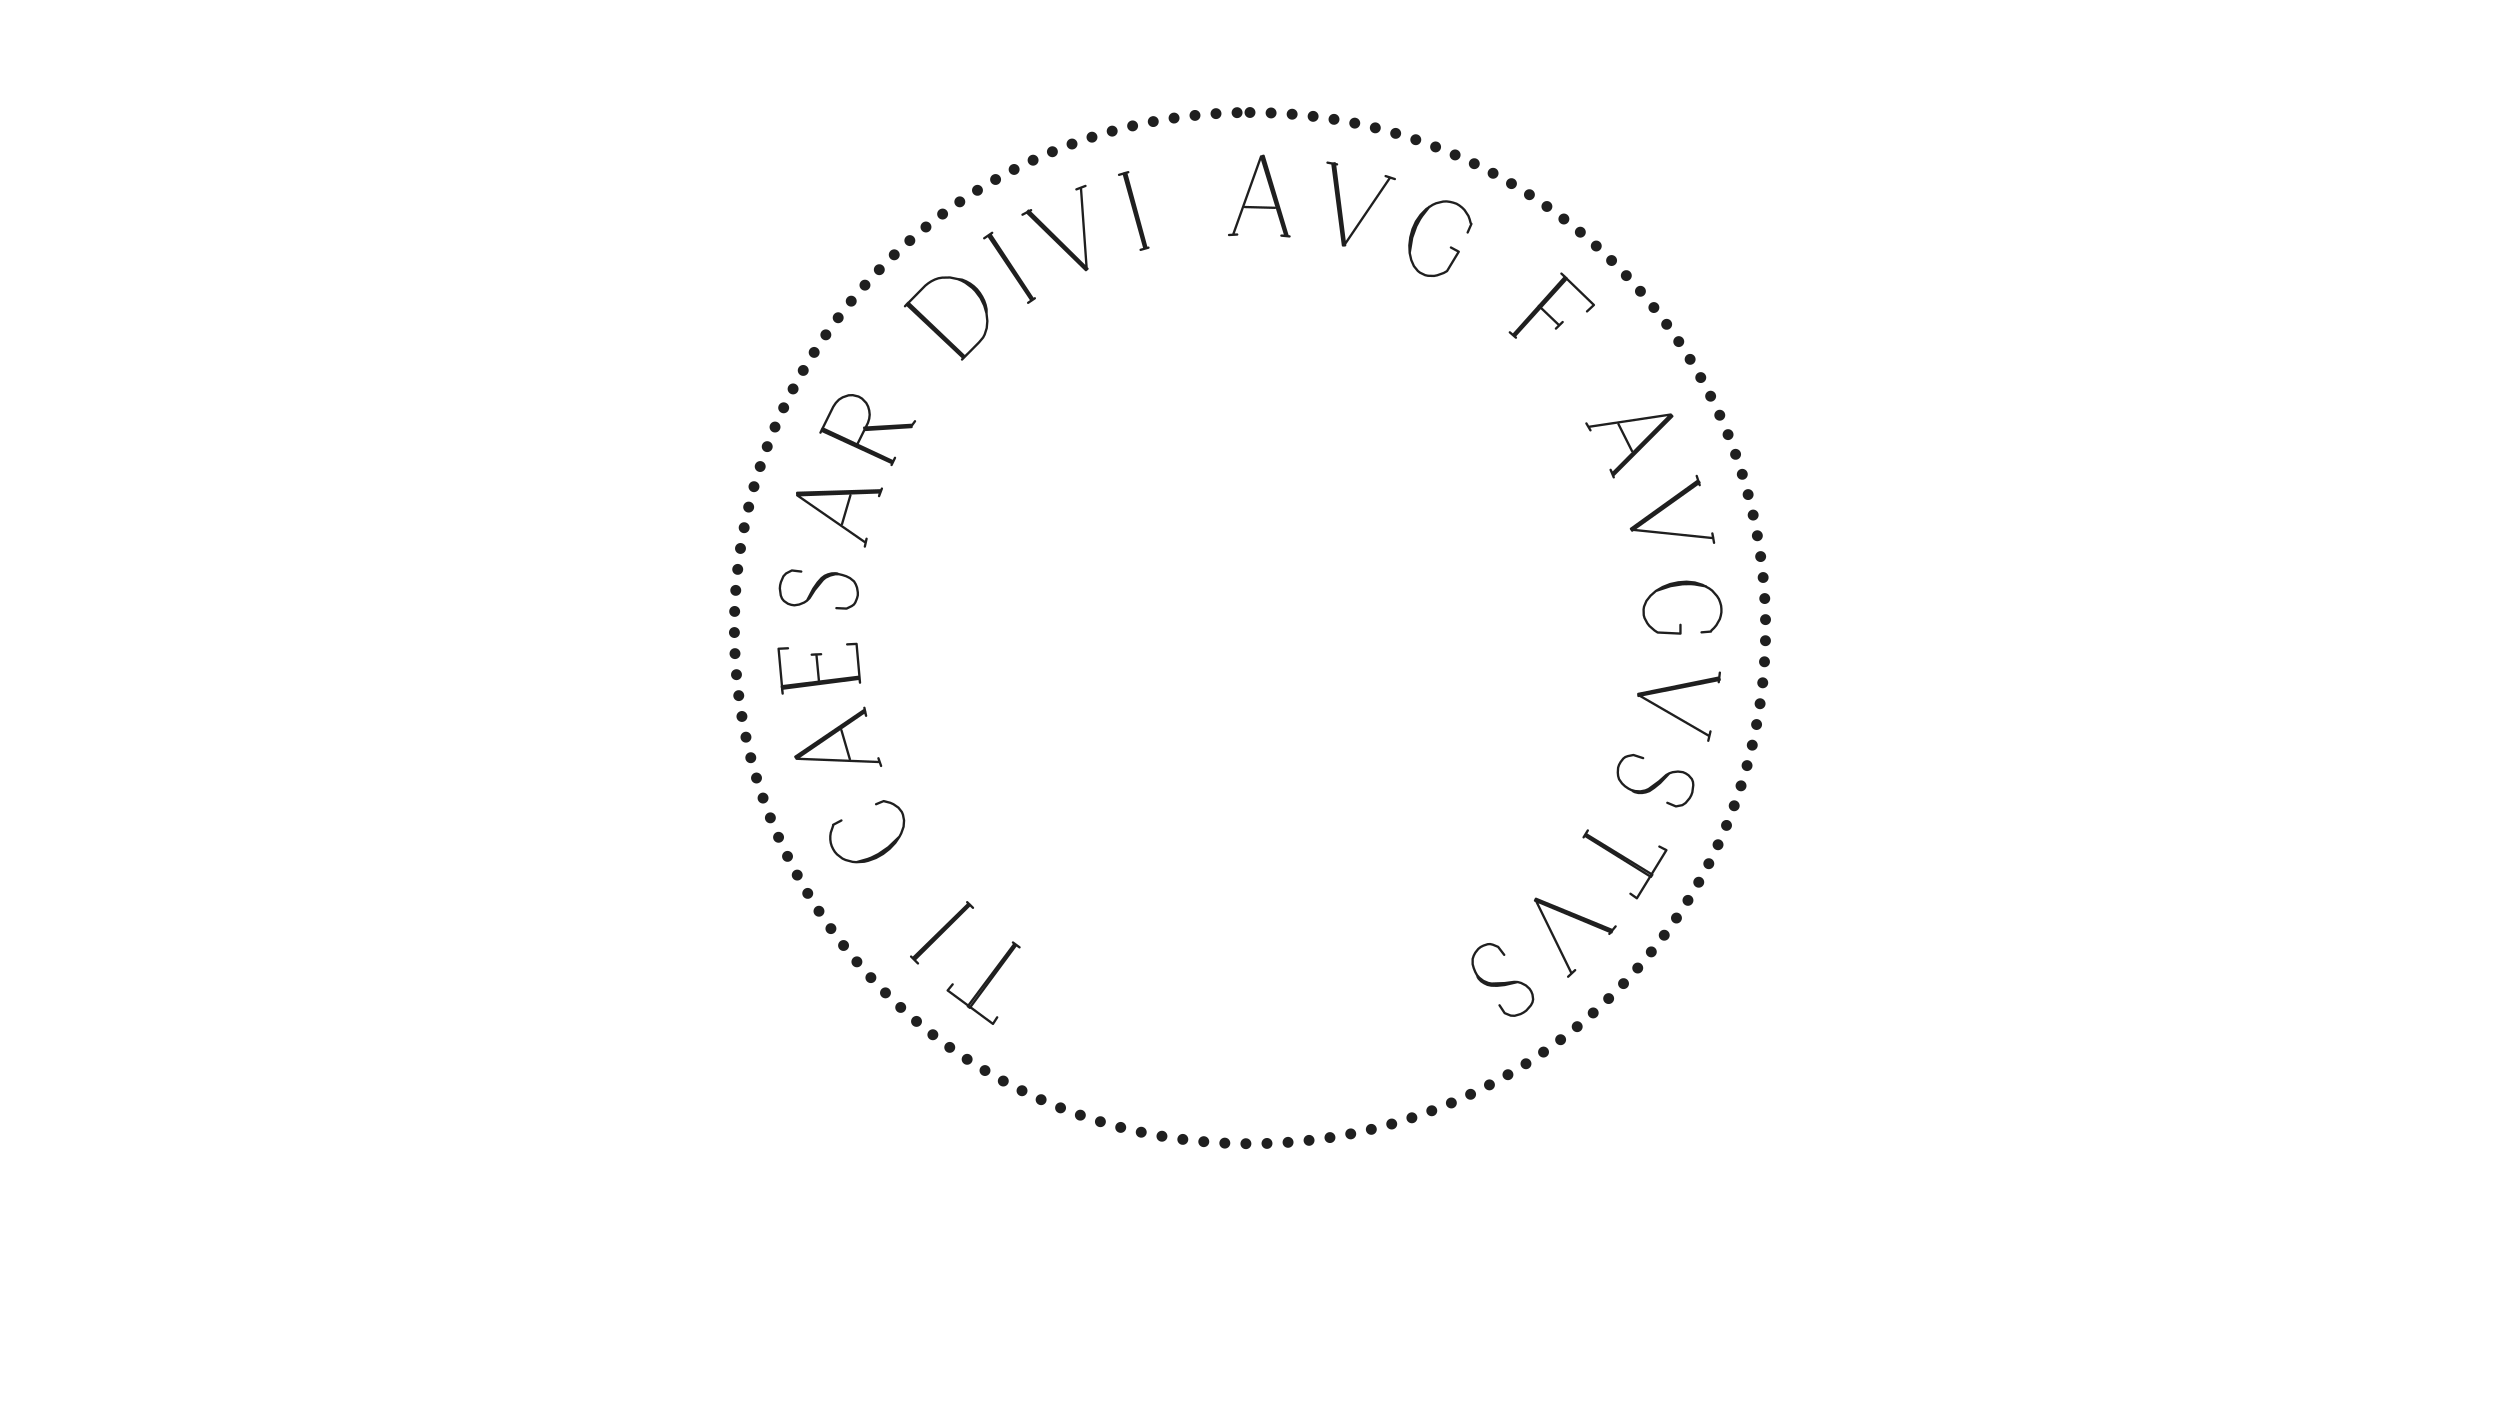
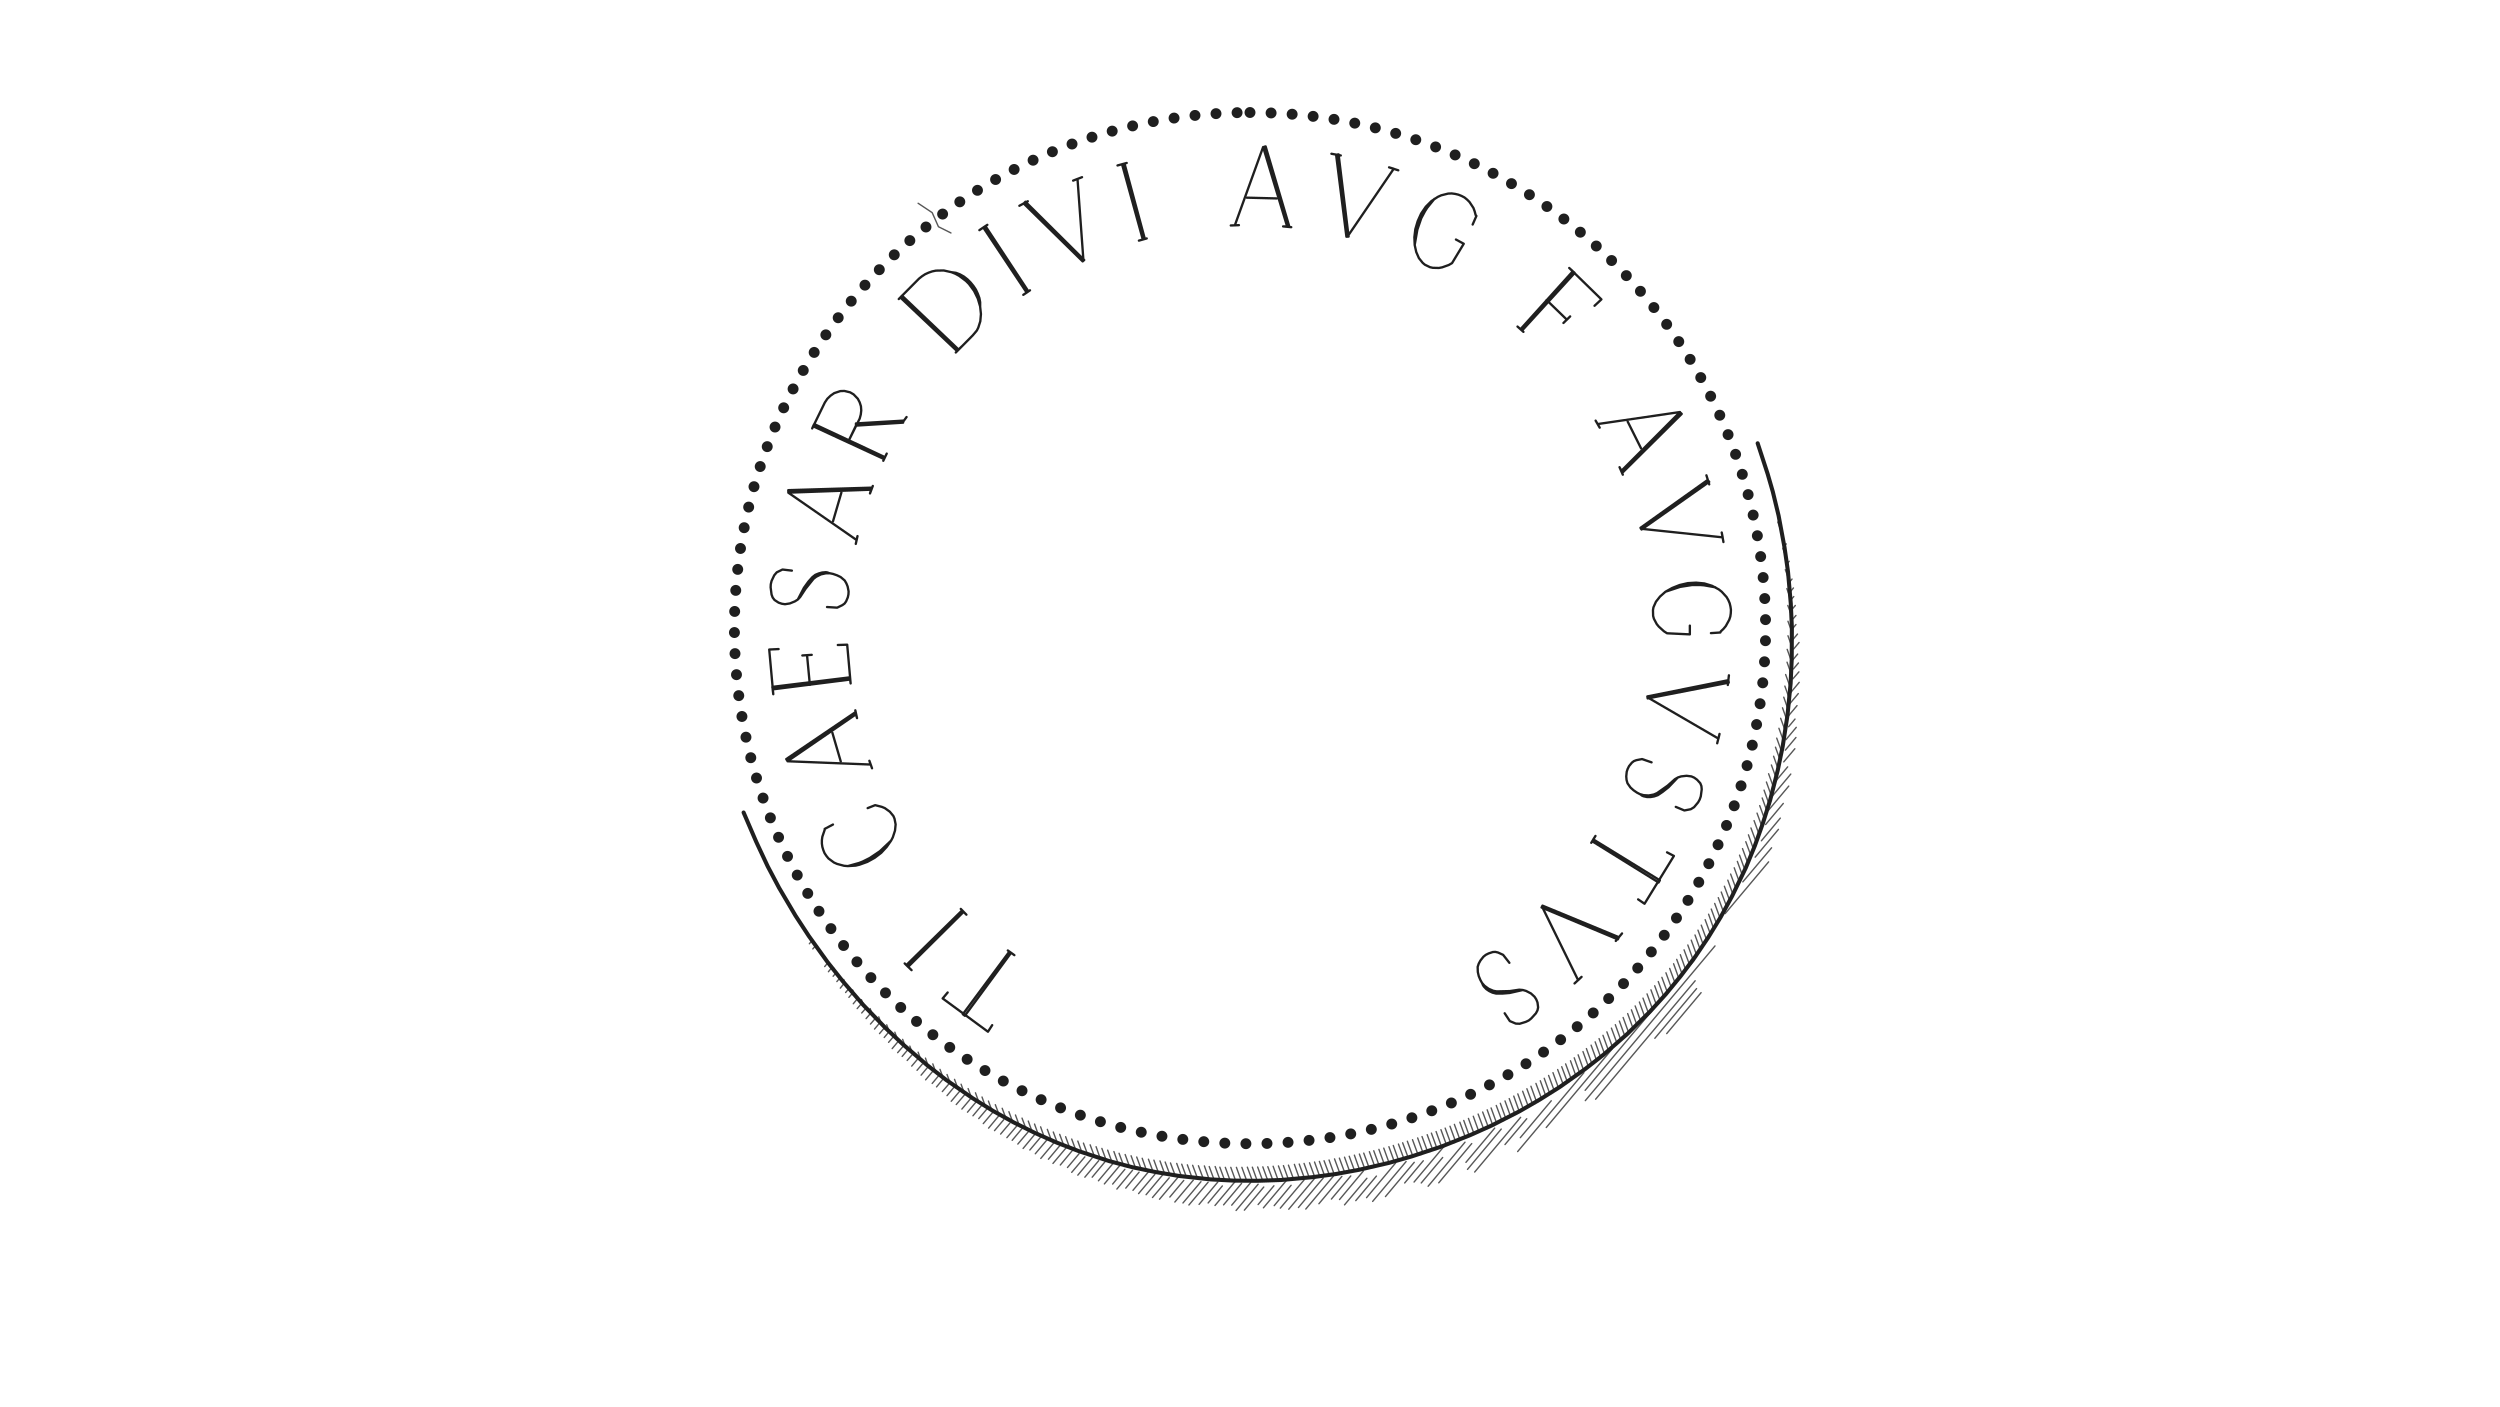
<svg xmlns="http://www.w3.org/2000/svg" viewBox="0 0 1600 900">
  <style>
    .line{stroke:#1f1f1f;stroke-width:2.6;stroke-linecap:round;stroke-linejoin:round}
    .detail{stroke:#1f1f1f;stroke-width:1.5;stroke-linecap:round;stroke-linejoin:round}
    .hatch{stroke:#1f1f1f;stroke-width:0.9;stroke-linecap:round;stroke-linejoin:round;opacity:.75}
    .line:not([fill]),.detail:not([fill]),.hatch:not([fill]){fill:none}
  </style>
+   <path class="detail" d="M 635 656.1 L 632.3 660.3 L 603.3 639 L 606.5 635.2" />
+   <path class="detail" d="M 646 609 L 616.2 649.1 L 617.5 650.1 L 647.1 609.8 L 649.2 611.3 L 645 608.3" />
+   <path class="detail" d="M 583.4 620.9 L 579 616.6 L 581.2 618.8 L 616.7 583.6 L 615.8 582.6 L 580.1 617.6 L 580.6 618.2 L 616.2 583.1 L 618.5 585.4 L 614.9 581.7" />
+   <path class="detail" d="M 533.1 527.7 L 527.8 530.5 L 527.8 531.1 L 526.3 535.5 L 526 537.7 L 526 539.9 L 526.3 542 L 526.9 544 L 527.7 546 L 528.9 547.8 L 530.2 549.4 L 533.7 552 L 535.7 552.9 L 540.2 554.1 L 542.6 554.3 L 547.6 554 L 550.1 553.4 L 555.1 551.6 L 559.8 549 L 564 545.8 L 567.5 542 L 570.3 538 L 563.1 544.8 L 556.7 549.1 L 552.1 551.4 L 549.8 552.3 L 542.6 554.3 L 547.5 553.5 L 549.9 552.9 L 554.8 551 L 559.4 548.4 L 563.5 545.3 L 567.2 541.7 L 570.3 538 L 571.4 535.9 L 572.8 531.6 L 573.2 527.6 L 572.5 524 L 571.8 522.3 L 569.5 519.5 L 566.3 517.2 L 564.4 516.4 L 560.1 515.3 L 555.3 517.2" />
+   <path class="detail" d="M 558.1 491.7 L 556.4 486.9 L 557.2 489.3 L 504 487.2 L 547.9 457.1 L 547.3 455.9 L 503.2 485.8 L 503.6 486.5 L 547.6 456.5 L 548.5 459.6 L 547.4 454.6" />
+   <path class="detail" d="M 538.1 487.4 L 532.7 468.9" />
+   <path class="detail" d="M 498.3 415.4 L 492.3 415.7 L 494.9 444.3 L 494.5 441.2 L 544.1 434.9 L 543.9 433.5 L 494.3 439.6 L 494.4 440.4 L 544 434.2 L 544.4 437.4 L 542.2 412.6 L 536.2 412.8" />
+   <path class="detail" d="M 518.3 438.2 L 516.5 419.3 L 513.5 419.5 L 519.5 419.1" />
+   <path class="detail" d="M 506.8 365.2 L 500.8 364.5 L 497.1 366.3 L 495.5 368.2 L 493.8 371.8 L 493.3 373.9 L 493.2 375.9 L 493.8 380.5 L 494.5 382.4 L 495.7 384 L 498.3 385.7 L 500.4 386.4 L 502.4 386.7 L 505.5 386.2 L 508.7 384.9 L 510.6 383.7 L 512.1 382.1 L 515.5 376.9 L 520.7 370.4 L 522.4 369.1 L 525.4 367.6 L 528.6 366.9 L 530.8 366.9 L 529.7 366.4 L 528.6 366.2 L 526.2 366.4 L 524 367 L 521.8 367.9 L 519.9 369.4 L 517.4 372.2 L 514.5 376.2 L 510.6 383.7 L 515.7 375.6 L 518.6 371.7 L 521.2 369.1 L 524.2 367.5 L 527.5 366.6 L 529.7 366.6 L 533.1 367.3 L 535.7 368.2 L 538 369.3 L 540.6 371.5 L 541.7 373.4 L 542.5 375.4 L 543.1 378.5 L 543 380.4 L 542.6 382.3 L 541.5 384.9 L 540.5 386.3 L 539.1 387.3 L 535.8 388.9 L 529.3 388.5" />
+   <path class="detail" d="M 547.7 348.1 L 548.8 343.1 L 548.2 345.6 L 504.5 315.3 L 557.7 313.4 L 557.7 312.1 L 504.5 313.7 L 504.5 314.5 L 557.7 312.7 L 556.8 315.8 L 558.6 311" />
+   <path class="detail" d="M 533.1 333.7 L 538.5 315.2" />
+   <path class="detail" d="M 565.3 294.9 L 567.5 290.3 L 566.4 292.6 L 521.1 271.4 L 520.4 272.8 L 565.8 293.8 L 566.1 293.2 L 520.7 272.1 L 519.8 274.2 L 527.9 257.6 L 529.5 255.2 L 531.6 253.2 L 533.9 251.6 L 537.8 250.3 L 540.4 250.2 L 544.1 251.1 L 546.3 252.4 L 549 255.2 L 550.2 257.5 L 551 260 L 551.2 262.7 L 550.9 265.3 L 550.2 267.9 L 543.3 281.8 L 547.8 272.4 L 578 270.5 L 578 269.2 L 547.8 271 L 547.8 271.7 L 578 269.9 L 580.2 266.9" />
+   <path class="detail" d="M 622.6 214.6 L 611.7 225.6 L 615.3 221.9 L 613.5 223.7 L 577.3 189.2 L 576.2 190.4 L 612.5 224.7 L 613 224.2 L 576.8 189.8 L 575.2 191.4 L 588.2 178.3 L 590.1 176.8 L 592.1 175.5 L 594.3 174.5 L 596.6 173.7 L 599 173.2 L 604 173.1 L 608.9 174.2 L 611.4 175.2 L 613.8 176.5 L 618.2 179.8 L 620.1 181.7 L 623.4 186.2 L 625.8 191.1 L 627.3 196.2 L 627.3 193.4 L 626.8 190.7 L 625.8 188 L 624.6 185.4 L 623 183 L 621.2 180.8 L 619.2 178.8 L 616.9 177 L 614.4 175.6 L 611.8 174.6 L 608.9 174.2 L 611.6 174.9 L 614.1 176 L 616.5 177.5 L 618.7 179.3 L 620.7 181.2 L 624 185.8 L 626.3 190.9 L 627 193.5 L 627.8 201 L 627.4 205.6 L 626.1 209.7 L 625.2 211.5 L 622.6 214.6" />
+   <path class="detail" d="M 626.8 147.3 L 631.9 143.9 L 629.3 145.6 L 657 187.2 L 658.2 186.5 L 630.7 144.7 L 630 145.2 L 657.6 186.9 L 654.9 188.7 L 659.2 185.8" />
+   <path class="detail" d="M 652.4 131.7 L 657.8 128.8 L 655.1 130.2 L 692.9 167.3 L 693.9 166.4 L 656.3 129.1 L 655.7 129.7 L 693.4 166.8 L 689.6 114.5 L 686.8 115.6 L 692.5 113.4" />
+   <path class="detail" d="M 715.2 105.9 L 721.1 104.3 L 718.1 105.1 L 731.4 153.3 L 732.7 152.9 L 719.7 104.7 L 718.9 104.9 L 732.1 153.1 L 728.9 154 L 733.9 152.6" />
+   <path class="detail" d="M 787.7 144.3 L 792.9 144.1 L 790.3 144.2 L 808.4 94.1 L 823.8 145.1 L 825.1 144.8 L 810 93.7 L 809.2 93.9 L 824.5 144.9 L 821.2 144.9 L 826.4 145.4" />
+   <path class="detail" d="M 797.9 126.5 L 817.2 127" />
+   <path class="detail" d="M 852.1 98.4 L 858.1 99.5 L 855.1 99 L 861.7 151.5 L 863.1 151.4 L 856.7 98.8 L 855.9 98.9 L 862.4 151.4 L 892 108 L 889 107.1 L 894.9 109" />
+   <path class="detail" d="M 942.5 143.7 L 944.9 138.2 L 944.4 137.6 L 943.8 135.3 L 943 133.1 L 940.5 129.3 L 939 127.8 L 937.3 126.4 L 935.4 125.4 L 933.4 124.6 L 931.3 124.1 L 929.1 123.8 L 926.8 123.9 L 922.4 125 L 920.2 126 L 916.1 128.7 L 912.5 132.3 L 909.5 136.7 L 907.3 141.6 L 905.8 146.7 L 905.2 151.8 L 905.4 156.8 L 907.1 147 L 909.6 139.7 L 912 135.2 L 913.4 133 L 918.1 127.2 L 914.6 130.7 L 913 132.7 L 910.1 137 L 908 141.8 L 906.5 146.8 L 905.6 151.9 L 905.4 156.8 L 906.4 161.3 L 908.1 165.2 L 910.5 168.2 L 911.9 169.4 L 915.2 171 L 917 171.4 L 920.9 171.5 L 923 171.1 L 927.2 169.6 L 929.3 168.4 L 936.8 156 L 931.8 153.3" />
+   <path class="detail" d="M 1020.5 195.7 L 1024.9 191.6 L 1004.3 171.5 L 1006.6 173.6 L 973.1 210.7 L 974.1 211.6 L 1007.8 174.7 L 1007.2 174.1 L 973.6 211.1 L 971.2 209 L 975 212.4" />
+   <path class="detail" d="M 989.9 192.1 L 1002.8 204.6 L 1004.9 202.5 L 1000.6 206.7" />
+   <path class="detail" d="M 1021.2 269.2 L 1023.8 273.7 L 1022.5 271.4 L 1075.2 263.7 L 1037.6 301.4 L 1038.5 302.4 L 1076.3 264.9 L 1075.7 264.3 L 1038 301.9 L 1036.5 299 L 1038.6 303.8" />
+   <path class="detail" d="M 1041.7 269.8 L 1050.3 287" />
+   <path class="detail" d="M 1092.1 304.2 L 1093.9 310 L 1093 307.1 L 1049.9 337.8 L 1050.6 338.9 L 1093.9 308.4 L 1093.4 307.8 L 1050.2 338.4 L 1102.5 343.9 L 1101.9 340.8 L 1103 346.9" />
+   <path class="detail" d="M 1095 405.2 L 1101 404.8 L 1101.3 404.1 L 1103 402.5 L 1104.5 400.7 L 1106.7 396.7 L 1107.4 394.6 L 1107.7 392.5 L 1107.8 390.3 L 1107.5 388.2 L 1107 386.1 L 1106.1 384 L 1105 382.1 L 1101.9 378.7 L 1100 377.2 L 1095.7 374.9 L 1090.8 373.4 L 1085.5 372.9 L 1080.2 373.2 L 1075 374.4 L 1070.2 376.3 L 1065.9 378.7 L 1075.3 375.6 L 1083 374.4 L 1088.1 374.4 L 1090.6 374.6 L 1097.9 375.9 L 1093.2 374.5 L 1090.7 374 L 1085.5 373.6 L 1080.3 374 L 1075.2 375 L 1070.3 376.7 L 1065.9 378.7 L 1062.4 381.8 L 1059.8 385.1 L 1058.2 388.7 L 1057.9 390.5 L 1058 394.2 L 1058.5 396 L 1060.3 399.4 L 1061.6 401 L 1064.9 404 L 1066.9 405.3 L 1081.5 406 L 1081.5 400.4" />
+   <path class="detail" d="M 1106.5 432.2 L 1105.8 438.4 L 1106.2 435.3 L 1054.3 445.7 L 1054.5 447 L 1106.4 436.9 L 1106.3 436.1 L 1054.4 446.3 L 1099.8 472.7 L 1100.5 469.7 L 1099 475.7" />
+   <path class="detail" d="M 1072.5 516.4 L 1078 518.7 L 1082.1 517.9 L 1084.2 516.6 L 1086.8 513.5 L 1087.8 511.7 L 1088.5 509.7 L 1089.1 505.2 L 1088.9 503.1 L 1088.2 501.3 L 1086.1 499 L 1084.3 497.7 L 1082.5 496.9 L 1079.4 496.5 L 1075.9 496.9 L 1073.8 497.6 L 1071.9 498.7 L 1067.3 502.8 L 1060.5 507.6 L 1058.4 508.5 L 1055.2 509.1 L 1051.9 508.9 L 1049.8 508.3 L 1050.7 509.1 L 1051.8 509.6 L 1054.1 510.1 L 1056.4 510.1 L 1058.7 509.7 L 1061 508.9 L 1064.1 506.8 L 1067.9 503.8 L 1073.8 497.6 L 1066.6 504 L 1062.8 507 L 1059.7 508.7 L 1056.3 509.5 L 1052.9 509.5 L 1050.8 508.9 L 1047.7 507.3 L 1045.5 505.8 L 1043.5 504 L 1041.6 501.3 L 1041 499.2 L 1040.8 496.9 L 1041.1 493.9 L 1041.7 492.1 L 1042.6 490.3 L 1044.4 488.1 L 1045.7 487.1 L 1047.3 486.5 L 1050.9 485.8 L 1057 487.9" />
+   <path class="detail" d="M 1066.9 545.5 L 1071.3 547.8 L 1052.5 578.4 L 1048.4 575.6" />
+   <path class="detail" d="M 1019 538.4 L 1061.5 564.8 L 1062.3 563.4 L 1019.7 537.2 L 1021.1 535 L 1018.4 539.4" />
+   <path class="detail" d="M 1038.1 597.4 L 1034.1 602.2 L 1036.1 599.8 L 987.2 579.6 L 986.6 580.8 L 1035.4 601.2 L 1035.8 600.5 L 986.9 580.2 L 1010 627.3 L 1012.2 625.2 L 1007.7 629.4" />
+   <path class="detail" d="M 963 648.5 L 966.3 653.5 L 970.1 655.1 L 972.6 655.2 L 976.5 654 L 978.4 653.1 L 980 651.8 L 983 648.5 L 984 646.6 L 984.4 644.7 L 984 641.6 L 983.2 639.6 L 982.1 637.9 L 979.8 635.8 L 976.7 634.2 L 974.6 633.6 L 972.3 633.4 L 966.2 634.3 L 957.9 634.5 L 955.7 634.1 L 952.7 632.8 L 950.1 630.9 L 948.6 629.2 L 949 630.3 L 949.6 631.3 L 951.2 633 L 953.1 634.3 L 955.2 635.3 L 957.6 635.9 L 961.4 635.9 L 966.2 635.5 L 974.6 633.6 L 965 635 L 960.2 635.3 L 956.6 635 L 953.4 633.8 L 950.6 631.9 L 949.1 630.2 L 947.4 627.1 L 946.4 624.7 L 945.8 622.1 L 945.7 618.8 L 946.4 616.7 L 947.5 614.7 L 949.4 612.3 L 950.9 611.1 L 952.7 610.2 L 955.4 609.3 L 957 609.2 L 958.7 609.6 L 962 611.1 L 966 616.2" />
  <path class="detail" style="stroke-width:7;stroke-dasharray:0 13.5" d="M 800 72 C 982.3 72 1130 219.7 1130 402 C 1130 584.3 982.3 732 800 732 C 617.7 732 470 584.3 470 402 C 470 219.7 617.7 72 800 72" />
-   <path class="detail" d="M 638.2 651.1 L 635.5 655.3 L 606.5 633.9 L 609.7 630" />
-   <path class="detail" d="M 649.3 604 L 619.4 644 L 620.7 645 L 650.4 604.8 L 652.5 606.3 L 648.3 603.2" />
-   <path class="detail" d="M 587.5 616.6 L 583.1 612.2 L 585.3 614.4 L 620.8 579.2 L 619.9 578.3 L 584.2 613.2 L 584.7 613.8 L 620.4 578.7 L 622.7 581 L 619 577.4" />
-   <path class="detail" d="M 538.5 525.1 L 533.2 527.9 L 533.2 528.5 L 531.7 532.9 L 531.4 535.1 L 531.4 537.3 L 531.7 539.5 L 532.3 541.5 L 533.2 543.4 L 534.3 545.2 L 535.7 546.8 L 539.2 549.5 L 541.2 550.4 L 545.7 551.6 L 548.1 551.8 L 553.1 551.5 L 555.6 550.9 L 560.6 549.1 L 565.2 546.5 L 569.4 543.2 L 573 539.4 L 575.7 535.4 L 568.6 542.2 L 562.2 546.6 L 557.6 548.9 L 555.2 549.8 L 548.1 551.8 L 553 551 L 555.4 550.3 L 560.3 548.5 L 564.8 545.9 L 569 542.7 L 572.6 539.1 L 575.7 535.4 L 576.8 533.3 L 578.3 529.1 L 578.6 525.1 L 577.9 521.4 L 577.2 519.7 L 575 516.9 L 571.8 514.7 L 569.8 513.8 L 565.5 512.7 L 560.7 514.7" />
-   <path class="detail" d="M 563.9 490.2 L 562.2 485.3 L 563 487.7 L 509.8 485.6 L 553.8 455.5 L 553.1 454.4 L 509 484.3 L 509.4 485 L 553.4 455 L 554.3 458.1 L 553.2 453" />
-   <path class="detail" d="M 543.9 485.9 L 538.5 467.3" />
-   <path class="detail" d="M 504.3 414.9 L 498.3 415.2 L 500.9 443.9 L 500.5 440.8 L 550.1 434.4 L 549.9 433.1 L 500.3 439.2 L 500.4 440 L 550 433.7 L 550.4 436.9 L 548.2 412.1 L 542.2 412.4" />
-   <path class="detail" d="M 524.3 437.7 L 522.5 418.8 L 519.5 419 L 525.5 418.7" />
-   <path class="detail" d="M 512.8 365.8 L 506.8 365.1 L 503.1 367 L 501.4 368.8 L 499.8 372.5 L 499.3 374.5 L 499.1 376.6 L 499.7 381.1 L 500.5 383.1 L 501.7 384.6 L 504.3 386.4 L 506.4 387.1 L 508.4 387.4 L 511.5 386.9 L 514.7 385.6 L 516.5 384.4 L 518.1 382.8 L 521.4 377.6 L 526.7 371.1 L 528.4 369.7 L 531.4 368.3 L 534.6 367.5 L 536.8 367.5 L 535.7 367 L 534.5 366.9 L 532.2 367 L 529.9 367.6 L 527.8 368.5 L 525.8 370 L 523.3 372.8 L 520.5 376.8 L 516.5 384.4 L 521.7 376.2 L 524.6 372.3 L 527.2 369.8 L 530.1 368.1 L 533.4 367.3 L 535.7 367.2 L 539.1 368 L 541.6 368.8 L 544 370 L 546.6 372.1 L 547.7 374 L 548.5 376.1 L 549 379.1 L 549 381 L 548.5 382.9 L 547.4 385.6 L 546.5 386.9 L 545.1 387.9 L 541.8 389.5 L 535.3 389.2" />
-   <path class="detail" d="M 553.5 349.8 L 554.6 344.8 L 554 347.3 L 510.2 317 L 563.5 315.1 L 563.5 313.8 L 510.2 315.4 L 510.2 316.2 L 563.5 314.4 L 562.6 317.5 L 564.4 312.7" />
-   <path class="detail" d="M 538.9 335.4 L 544.3 316.9" />
-   <path class="detail" d="M 570.6 297.6 L 572.8 293 L 571.7 295.3 L 526.4 274.1 L 525.7 275.6 L 571.1 296.5 L 571.4 295.9 L 526.1 274.9 L 525.1 276.9 L 533.3 260.3 L 534.9 257.9 L 536.9 255.8 L 539.3 254.3 L 543.1 253 L 545.8 252.9 L 549.5 253.8 L 551.7 255.1 L 554.4 257.9 L 555.6 260.2 L 556.3 262.7 L 556.6 265.4 L 556.3 268 L 555.5 270.6 L 548.6 284.5 L 553.2 275.2 L 583.4 273.3 L 583.4 271.9 L 553.1 273.7 L 553.2 274.4 L 583.4 272.6 L 585.6 269.6" />
-   <path class="detail" d="M 626.6 219.1 L 615.7 230.1 L 619.3 226.4 L 617.5 228.2 L 581.3 193.7 L 580.2 194.9 L 616.6 229.2 L 617 228.7 L 580.7 194.3 L 579.2 196 L 592.2 182.8 L 594.1 181.3 L 596.1 180 L 598.3 178.9 L 600.6 178.1 L 603 177.7 L 608 177.6 L 612.9 178.6 L 615.4 179.6 L 617.8 180.9 L 622.2 184.2 L 624.2 186.2 L 627.5 190.6 L 629.9 195.5 L 631.4 200.6 L 631.4 197.9 L 630.8 195.1 L 629.9 192.5 L 628.6 189.9 L 627.1 187.5 L 625.3 185.2 L 623.2 183.2 L 620.9 181.5 L 618.4 180.1 L 615.8 179 L 612.9 178.6 L 615.6 179.3 L 618.1 180.5 L 620.5 182 L 622.7 183.7 L 624.7 185.7 L 628 190.3 L 630.3 195.3 L 631.1 198 L 631.9 205.5 L 631.5 210 L 630.2 214.1 L 629.2 216 L 626.6 219.1" />
-   <path class="detail" d="M 629.9 152.5 L 635 149 L 632.4 150.8 L 660.2 192.3 L 661.3 191.6 L 633.8 149.9 L 633.1 150.3 L 660.7 192 L 658 193.8 L 662.3 190.9" />
-   <path class="detail" d="M 654.4 137.4 L 659.9 134.5 L 657.1 135.9 L 695 172.9 L 696 172 L 658.3 134.8 L 657.7 135.4 L 695.5 172.4 L 691.8 120.1 L 688.9 121.2 L 694.7 119" />
-   <path class="detail" d="M 716.2 111.9 L 722.1 110.2 L 719.1 111 L 732.5 159.2 L 733.8 158.8 L 720.7 110.6 L 719.9 110.8 L 733.2 159 L 730 159.9 L 735 158.5" />
-   <path class="detail" d="M 786.6 150.4 L 791.8 150.1 L 789.2 150.2 L 807.1 100.1 L 822.7 151 L 824 150.7 L 808.7 99.7 L 807.9 99.9 L 823.4 150.9 L 820.1 150.8 L 825.3 151.3" />
-   <path class="detail" d="M 796.7 132.5 L 816 133" />
-   <path class="detail" d="M 849.6 104.1 L 855.7 105.2 L 852.7 104.6 L 859.5 157.1 L 860.9 157 L 854.3 104.5 L 853.5 104.6 L 860.2 157.1 L 889.7 113.6 L 886.8 112.7 L 892.7 114.6" />
-   <path class="detail" d="M 939.3 148.8 L 941.7 143.3 L 941.2 142.7 L 940.6 140.4 L 939.8 138.2 L 937.3 134.4 L 935.8 132.9 L 934 131.5 L 932.2 130.4 L 930.1 129.7 L 928 129.2 L 925.8 128.9 L 923.6 129 L 919.1 130.1 L 916.9 131.1 L 912.8 133.8 L 909.2 137.5 L 906.2 141.8 L 904 146.7 L 902.6 151.9 L 902 157 L 902.2 161.9 L 903.8 152.1 L 906.4 144.8 L 908.8 140.3 L 910.2 138.2 L 914.8 132.3 L 911.3 135.9 L 909.7 137.8 L 906.9 142.2 L 904.7 147 L 903.2 152 L 902.4 157 L 902.2 161.9 L 903.2 166.4 L 904.9 170.3 L 907.4 173.4 L 908.8 174.5 L 912.1 176.1 L 913.9 176.5 L 917.8 176.6 L 919.8 176.2 L 924 174.7 L 926.1 173.5 L 933.6 161.1 L 928.6 158.4" />
-   <path class="detail" d="M 1015.7 199.3 L 1020.1 195.2 L 999.3 175.1 L 1001.6 177.2 L 968.3 214.4 L 969.3 215.3 L 1002.8 178.3 L 1002.2 177.7 L 968.8 214.8 L 966.3 212.7 L 970.2 216.1" />
-   <path class="detail" d="M 984.9 195.8 L 997.9 208.2 L 1000.1 206.1 L 995.8 210.3" />
-   <path class="detail" d="M 1015.3 271 L 1017.9 275.4 L 1016.6 273.2 L 1069.3 265.3 L 1031.8 303.1 L 1032.7 304.1 L 1070.3 266.4 L 1069.8 265.8 L 1032.2 303.6 L 1030.8 300.7 L 1032.8 305.5" />
-   <path class="detail" d="M 1035.8 271.4 L 1044.5 288.7" />
-   <path class="detail" d="M 1085.9 304.6 L 1087.8 310.5 L 1086.8 307.5 L 1043.8 338.4 L 1044.6 339.6 L 1087.7 308.9 L 1087.3 308.2 L 1044.2 339 L 1096.5 344.4 L 1095.9 341.4 L 1097 347.4" />
-   <path class="detail" d="M 1089 404.7 L 1095 404.2 L 1095.3 403.5 L 1097 401.9 L 1098.5 400.1 L 1100.7 396.2 L 1101.3 394.1 L 1101.7 391.9 L 1101.7 389.7 L 1101.5 387.6 L 1100.9 385.5 L 1100.1 383.4 L 1098.9 381.5 L 1095.8 378 L 1093.9 376.6 L 1089.6 374.3 L 1084.7 372.8 L 1079.4 372.3 L 1074.1 372.7 L 1068.9 373.8 L 1064.1 375.7 L 1059.8 378.2 L 1069.2 375.1 L 1076.9 373.9 L 1082 373.8 L 1084.5 374 L 1091.9 375.3 L 1087.1 373.9 L 1084.6 373.4 L 1079.4 373 L 1074.2 373.4 L 1069.1 374.5 L 1064.3 376.1 L 1059.8 378.2 L 1056.3 381.3 L 1053.7 384.6 L 1052.2 388.2 L 1051.9 390 L 1052 393.7 L 1052.5 395.5 L 1054.3 398.9 L 1055.6 400.6 L 1058.9 403.5 L 1060.9 404.8 L 1075.5 405.5 L 1075.5 399.9" />
-   <path class="detail" d="M 1100.7 430.5 L 1100 436.6 L 1100.3 433.6 L 1048.5 444.1 L 1048.6 445.4 L 1100.6 435.1 L 1100.5 434.4 L 1048.6 444.8 L 1094 471.1 L 1094.7 468.1 L 1093.3 474.1" />
-   <path class="detail" d="M 1067.1 513.8 L 1072.6 516.1 L 1076.7 515.3 L 1078.8 513.9 L 1081.4 510.8 L 1082.4 509 L 1083.1 507.1 L 1083.7 502.5 L 1083.5 500.4 L 1082.8 498.6 L 1080.7 496.2 L 1078.9 495 L 1077.1 494.2 L 1073.9 493.8 L 1070.5 494.2 L 1068.4 494.9 L 1066.4 496 L 1061.8 500.1 L 1055.1 505 L 1053 505.9 L 1049.8 506.5 L 1046.5 506.3 L 1044.4 505.7 L 1045.3 506.5 L 1046.4 507 L 1048.6 507.5 L 1051 507.5 L 1053.3 507.1 L 1055.6 506.3 L 1058.7 504.2 L 1062.5 501.1 L 1068.4 494.9 L 1061.2 501.4 L 1057.4 504.4 L 1054.2 506.1 L 1050.9 506.9 L 1047.5 506.9 L 1045.4 506.3 L 1042.2 504.7 L 1040 503.2 L 1038.1 501.4 L 1036.2 498.7 L 1035.6 496.6 L 1035.4 494.4 L 1035.6 491.3 L 1036.2 489.5 L 1037.2 487.7 L 1038.9 485.5 L 1040.2 484.5 L 1041.9 483.9 L 1045.4 483.2 L 1051.6 485.2" />
-   <path class="detail" d="M 1062 541.8 L 1066.5 544.1 L 1047.6 574.9 L 1043.5 572" />
-   <path class="detail" d="M 1014.2 534.8 L 1056.6 561.2 L 1057.5 559.8 L 1014.9 533.7 L 1016.2 531.5 L 1013.5 535.9" />
-   <path class="detail" d="M 1034 592.9 L 1030 597.7 L 1032 595.3 L 983 575.2 L 982.4 576.4 L 1031.3 596.8 L 1031.7 596 L 982.7 575.8 L 1005.8 623 L 1008.1 620.9 L 1003.6 625.1" />
-   <path class="detail" d="M 959.7 643.4 L 963 648.4 L 966.9 650 L 969.4 650.1 L 973.2 649 L 975.1 648 L 976.8 646.8 L 979.8 643.4 L 980.8 641.5 L 981.2 639.6 L 980.8 636.5 L 980 634.5 L 978.9 632.8 L 976.6 630.7 L 973.5 629.1 L 971.3 628.5 L 969.1 628.4 L 963 629.2 L 954.6 629.5 L 952.5 629.1 L 949.4 627.8 L 946.8 625.8 L 945.4 624.2 L 945.7 625.3 L 946.3 626.3 L 947.9 628 L 949.9 629.3 L 952 630.3 L 954.4 630.8 L 958.1 630.9 L 963 630.4 L 971.3 628.5 L 961.8 629.9 L 956.9 630.2 L 953.3 630 L 950.1 628.8 L 947.4 626.9 L 945.9 625.2 L 944.2 622.1 L 943.2 619.6 L 942.5 617.1 L 942.5 613.7 L 943.2 611.6 L 944.2 609.7 L 946.1 607.3 L 947.6 606.1 L 949.4 605.2 L 952.1 604.3 L 953.7 604.2 L 955.4 604.6 L 958.8 606 L 962.7 611.1" />
+   <path class="line" d="M 1124.9 283.7 L 1131.3 303.3 L 1134.6 314.7 L 1138.3 330 L 1142.1 350.4 L 1144.3 365.7 L 1146.1 386.2 L 1146.8 401.6 L 1146.7 422.1 L 1146 437.4 L 1144 457.7 L 1140.9 477.8 L 1137.8 492.8 L 1132.8 512.4 L 1128.2 527 L 1123.1 541.3 L 1117.3 555.4 L 1108.5 573.6 L 1101.2 587 L 1093.3 599.9 L 1084.8 612.5 L 1075.7 624.6 L 1066.1 636.3 L 1055.9 647.5 L 1041.6 661.6 L 1026.5 674.8 L 1014.6 684.1 L 998.2 695.7 L 985.5 703.7 L 972.5 711.2 L 954.7 720.3 L 941.1 726.4 L 922.5 733.8 L 903.5 740.1 L 889.1 744.2 L 869.6 748.7 L 854.8 751.4 L 839.9 753.4 L 819.9 755.2 L 804.8 755.7 L 789.7 755.6 L 774.6 754.8 L 754.5 752.6 L 739.5 750.1 L 724.6 747 L 709.9 743.1 L 690.6 736.8 L 676.4 731.3 L 662.4 725.1 L 648.7 718.3 L 635.4 710.9 L 622.4 702.8 L 605.6 691.2 L 593.5 681.8 L 578 668.5 L 566.8 658 L 552.6 643.3 L 539.2 627.8 L 529.6 615.7 L 517.6 599 L 509.1 586 L 498.6 568.2 L 491.3 554.4 L 484 538.8 L 475.9 520" />
+   <path class="hatch" d="M 1132.8 310 L 1135 316.1 M 1137.8 334.1 L 1140.1 340.3 M 1141 350.8 L 1143.3 357.2 M 1142.6 364.6 L 1145 371.2 M 1143.6 376.7 L 1146 383.5 M 1144.2 387.5 L 1146.8 394.5 M 1144.3 397.6 L 1146.9 404.8 M 1144.3 406.9 L 1146.9 414.2 M 1143.8 415.6 L 1146.5 423.1 M 1143.7 423.8 L 1146.4 431.4 M 1142.8 431.7 L 1145.6 439.4 M 1142.3 439.1 L 1145.1 446.9 M 1141.6 446.2 L 1144.4 454.1 M 1140.8 453 L 1143.7 461.1 M 1139.6 459.7 L 1142.6 467.8 M 1138.5 466.1 L 1141.5 474.3 M 1137.1 472.4 L 1140.1 480.6 M 1136.3 478.2 L 1139.3 486.5 M 1135.1 484 L 1138.1 492.4 M 1133.7 489.6 L 1136.8 498.1 M 1131.9 495.2 L 1135 503.7 M 1130.5 500.5 L 1133.6 509.1 M 1129 505.7 L 1132.1 514.4 M 1127.8 510.7 L 1130.9 519.3 M 1126.2 515.6 L 1129.4 524.3 M 1124.5 520.4 L 1127.7 529.2 M 1122.6 525.2 L 1125.8 534 M 1120.6 529.9 L 1123.9 538.8 M 1119 534.3 L 1122.2 543.3 M 1117.3 538.7 L 1120.6 547.6 M 1115.2 543.1 L 1118.5 552.1 M 1113.3 547.3 L 1116.6 556.4 M 1111.9 551.3 L 1115.2 560.4 M 1109.9 555.4 L 1113.2 564.5 M 1107.6 559.4 L 1111 568.6 M 1105.8 563.3 L 1109.1 572.5 M 1103.6 567.2 L 1107 576.4 M 1101.6 570.9 L 1105 580.1 M 1099.7 574.5 L 1103.1 583.8 M 1097.4 578.2 L 1100.8 587.5 M 1095.2 581.8 L 1098.6 591.1 M 1093.5 585.1 L 1096.8 594.5 M 1091.3 588.6 L 1094.7 597.9 M 1088.8 592.1 L 1092.2 601.4 M 1086.7 595.3 L 1090.1 604.7 M 1084.8 598.4 L 1088.2 607.9 M 1082.4 601.7 L 1085.8 611.1 M 1080.2 604.8 L 1083.6 614.3 M 1077.8 607.9 L 1081.3 617.4 M 1075.4 611 L 1078.8 620.5 M 1073.1 614 L 1076.6 623.5 M 1071.1 616.8 L 1074.5 626.3 M 1068.6 619.8 L 1072.1 629.3 M 1066.2 622.6 L 1069.7 632.2 M 1063.6 625.5 L 1067.1 635 M 1061.3 628.2 L 1064.8 637.8 M 1059 630.9 L 1062.5 640.5 M 1056.6 633.5 L 1060.1 643.1 M 1054.1 636.1 L 1057.6 645.8 M 1051.5 638.8 L 1055 648.4 M 1049.2 641.3 L 1052.7 650.9 M 1046.5 643.8 L 1050.1 653.5 M 1044.1 646.3 L 1047.6 655.9 M 1041.7 648.7 L 1045.2 658.3 M 1038.8 651.2 L 1042.3 660.8 M 1036.4 653.5 L 1039.9 663.1 M 1033.8 655.8 L 1037.3 665.5 M 1031.3 658 L 1034.9 667.7 M 1028.4 660.4 L 1032 670.1 M 1025.9 662.6 L 1029.4 672.3 M 1023.4 664.7 L 1026.9 674.4 M 1020.9 666.8 L 1024.4 676.5 M 1018.3 668.9 L 1021.8 678.6 M 1015.3 671.1 L 1018.8 680.8 M 1013.1 673 L 1016.6 682.7 M 1010 675.1 L 1013.5 684.9 M 1007.5 677 L 1011 686.8 M 1005.1 678.9 L 1008.6 688.6 M 1002 680.9 L 1005.6 690.6 M 999.5 682.7 L 1003.1 692.4 M 996.9 684.5 L 1000.5 694.2 M 993.9 686.5 L 997.4 696.2 M 991.1 688.3 L 994.7 698 M 988.3 690.1 L 991.8 699.8 M 985.8 691.7 L 989.3 701.4 M 983 693.4 L 986.6 703.1 M 979.8 695.2 L 983.3 704.9 M 977.2 696.8 L 980.8 706.5 M 974.5 698.4 L 978.1 708.1 M 971.4 700.1 L 974.9 709.8 M 968.8 701.5 L 972.3 711.3 M 965.9 703.1 L 969.5 712.8 M 963.2 704.6 L 966.7 714.3 M 960.2 706.1 L 963.7 715.8 M 957.6 707.5 L 961.2 717.1 M 954.3 709.1 L 957.8 718.7 M 951.8 710.3 L 955.3 720 M 948.9 711.7 L 952.5 721.3 M 946 713 L 949.6 722.7 M 942.9 714.4 L 946.4 724.1 M 939.8 715.8 L 943.3 725.4 M 936.8 717.1 L 940.3 726.8 M 934.3 718.2 L 937.8 727.8 M 930.8 719.6 L 934.3 729.2 M 928 720.8 L 931.5 730.4 M 924.9 722 L 928.4 731.5 M 922.2 723 L 925.7 732.6 M 919.1 724.2 L 922.5 733.7 M 916.1 725.2 L 919.6 734.8 M 913.4 726.2 L 916.9 735.8 M 910.1 727.4 L 913.6 736.9 M 907.3 728.3 L 910.7 737.8 M 904 729.4 L 907.5 738.9 M 900.7 730.4 L 904.2 739.9 M 897.7 731.4 L 901.2 740.8 M 895 732.2 L 898.5 741.6 M 891.7 733.1 L 895.1 742.6 M 888.9 733.9 L 892.3 743.3 M 885.6 734.8 L 889 744.2 M 882.5 735.6 L 885.9 745 M 879.2 736.5 L 882.6 745.8 M 876.4 737.1 L 879.8 746.4 M 872.8 738 L 876.2 747.3 M 870 738.6 L 873.4 747.9 M 866.8 739.3 L 870.1 748.6 M 863.5 740 L 866.9 749.2 M 860.5 740.6 L 863.8 749.8 M 857.2 741.2 L 860.6 750.4 M 854.1 741.7 L 857.5 750.9 M 850.6 742.4 L 853.9 751.6 M 847.4 742.9 L 850.8 752 M 844.4 743.3 L 847.7 752.4 M 841.3 743.7 L 844.6 752.8 M 838.1 744.2 L 841.4 753.2 M 834.6 744.6 L 837.9 753.7 M 831.5 745 L 834.8 753.9 M 828.4 745.2 L 831.6 754.2 M 824.6 745.7 L 827.9 754.7 M 821.4 746 L 824.6 754.9 M 818.2 746.2 L 821.5 755.1 M 814.8 746.4 L 818 755.3 M 811.4 746.7 L 814.7 755.5 M 808.2 746.8 L 811.4 755.6 M 804.9 746.9 L 808.1 755.6 M 801.5 747 L 804.6 755.7 M 798.3 747 L 801.5 755.6 M 794.8 747.1 L 797.9 755.7 M 791.3 747.1 L 794.4 755.7 M 787.7 747.1 L 790.8 755.7 M 784.2 747.1 L 787.3 755.6 M 780.7 747 L 783.8 755.5 M 777.7 746.6 L 780.8 755.1 M 773.9 746.6 L 777 755 M 770.8 746.2 L 773.8 754.6 M 767 746.1 L 770.1 754.4 M 763.3 745.8 L 766.4 754.1 M 759.9 745.5 L 762.9 753.7 M 756.3 745.1 L 759.3 753.3 M 753.1 744.6 L 756.1 752.7 M 749.1 744.3 L 752.1 752.3 M 745.7 743.7 L 748.7 751.7 M 742.4 743 L 745.3 751 M 738.5 742.5 L 741.4 750.5 M 735 741.9 L 737.9 749.7 M 731 741.3 L 733.8 749.2 M 727.5 740.5 L 730.4 748.3 M 723.9 739.7 L 726.7 747.4 M 720.1 738.9 L 722.9 746.6 M 716.2 738.1 L 719 745.7 M 712.9 737 L 715.6 744.6 M 708.9 736.1 L 711.6 743.6 M 705.2 735 L 707.9 742.4 M 701.5 733.9 L 704.1 741.3 M 697.7 732.7 L 700.4 740 M 693.4 731.6 L 696.1 738.9 M 689.8 730.3 L 692.4 737.5 M 685.9 729 L 688.5 736.1 M 682 727.5 L 684.6 734.6 M 678.2 726 L 680.8 733 M 674.1 724.5 L 676.7 731.4 M 670.3 722.8 L 672.8 729.6 M 666 721.2 L 668.4 728 M 662.1 719.4 L 664.5 726.1 M 658.1 717.5 L 660.5 724.1 M 654.1 715.6 L 656.5 722 M 649.9 713.6 L 652.2 719.9 M 645.7 711.5 L 648 717.7 M 641.4 709.3 L 643.7 715.5 M 637 707 L 639.3 713.1 M 632.6 704.7 L 634.8 710.7 M 628.5 702.1 L 630.6 708 M 624.3 699.4 L 626.4 705.2 M 619.6 696.7 L 621.7 702.4 M 615.1 693.9 L 617.1 699.5 M 610.9 690.8 L 612.9 696.2 M 606.1 687.7 L 608.1 693 M 601.6 684.4 L 603.5 689.5 M 597 680.9 L 598.8 685.9 M 592.3 677.2 L 594 682.2 M 587.6 673.4 L 589.3 678.1 M 582.3 669.5 L 583.9 674.1 M 577.7 665.2 L 579.3 669.6 M 572.7 660.6 L 574.3 664.9 M 567.5 655.9 L 569 660 M 562.4 650.8 L 563.8 654.7 M 556.9 645.5 L 558.2 649.2 M 551.3 639.8 L 552.6 643.2 M 545.7 633.6 L 546.9 636.8 M 540 626.9 L 541 629.8 M 533.7 619.7 L 534.6 622.3 M 527.6 611.7 L 528.4 613.9 M 520.7 602.7 L 521.4 604.6 M 483.3 537.7 L 484 539.8" />
+   <path class="hatch" d="M 518 604 L 519.5 602.2 M 520.2 607.3 L 521.7 605.6 M 527.8 618.6 L 529.5 616.6 M 530.2 621.9 L 531.9 619.8 M 533.2 624.8 L 534.9 622.8 M 535.6 628.2 L 537.1 626.4 M 537.8 632.4 L 539.7 630 M 541.2 635.2 L 543.2 632.8 M 543.3 638.3 L 545 636.3 M 546.1 642.4 L 548.8 639.1 M 548.6 645.5 L 550.8 642.9 M 551.5 648.3 L 553.6 645.9 M 554.3 651.9 L 556.6 649.2 M 557.1 655.4 L 560.2 651.8 M 559.7 658.6 L 562.7 655 M 562.9 661.5 L 566.2 657.6 M 565.9 664 L 568.8 660.5 M 568.7 667.1 L 571.6 663.7 M 571 671.1 L 574.6 666.8 M 574.5 673.7 L 578.3 669.3 M 577.4 676.1 L 581 671.8 M 580.6 678.7 L 583.6 675.2 M 583.5 682.3 L 587.2 677.9 M 586.9 685 L 590.3 681 M 589.5 688.1 L 594.1 682.6 M 592.4 691.1 L 597.4 685.1 M 596.6 693.4 L 600.7 688.5 M 599.4 695.6 L 603.3 690.9 M 603.1 698.6 L 607.9 693 M 606.1 701.2 L 610.5 695.9 M 608.8 704.8 L 614.7 697.8 M 612 706.9 L 617.5 700.5 M 615.6 709.8 L 621.5 702.8 M 619.2 711.8 L 624.8 705.1 M 622.7 714.1 L 628.2 707.5 M 626.4 715.9 L 631.5 709.9 M 629.3 719.1 L 635.8 711.4 M 632.7 722 L 639 714.4 M 636.5 723.6 L 642.4 716.6 M 640.4 725.8 L 646.3 718.8 M 644.4 728.1 L 651 720.3 M 647.8 729.8 L 654.5 721.8 M 651.4 732.2 L 658.2 724.2 M 654.8 735 L 662.1 726.2 M 659.1 736 L 666.1 727.7 M 662.6 738.4 L 669.9 729.7 M 666.1 741.4 L 674.6 731.3 M 671 741.9 L 678.3 733.2 M 673.9 744.6 L 682.5 734.4 M 678.6 745.6 L 687 735.5 M 683.2 747.2 L 690.6 738.4 M 685.9 750.3 L 694.3 740.4 M 689.8 752.1 L 699 741.1 M 694.3 753.4 L 703.2 742.8 M 699 753.4 L 707.4 743.3 M 703 755.7 L 712.6 744.3 M 706.8 757.7 L 716.7 745.9 M 712.1 757.8 L 719.9 748.4 M 714.8 761 L 724.8 749 M 720.5 760.4 L 729 750.2 M 725.1 761.8 L 735 750 M 728.7 763.9 L 739.1 751.6 M 733.5 764.6 L 744.3 751.7 M 737.6 766.4 L 748.3 753.8 M 742.1 767.5 L 753.8 753.6 M 748.7 766.1 L 757.6 755.5 M 751.9 769.3 L 763.7 755.3 M 757.1 769.9 L 768.6 756.3 M 760.9 771.2 L 773.2 756.6 M 767.4 770.8 L 779.4 756.5 M 773.2 769.9 L 782.3 759 M 777.6 771.5 L 790.3 756.4 M 783.1 771.1 L 794.6 757.4 M 788.3 771.3 L 800.4 756.9 M 1141.9 349.7 L 1143.2 348.1 M 791.1 774.7 L 805.2 757.9 M 796.4 774.5 L 808.8 759.7 M 1143.7 360.9 L 1145.1 359.2 M 805.2 770.9 L 815.3 758.9 M 808.6 773 L 823.4 755.4 M 1145.6 372.2 L 1146.9 370.6 M 815.5 771.6 L 826.3 758.6 M 1145.9 378.6 L 1147.8 376.3 M 819.4 773.2 L 834.6 755.2 M 1146.1 384 L 1148 381.8 M 824.8 773.9 L 842 753.4 M 1146.4 390.6 L 1149 387.5 M 831 772.8 L 846.9 753.9 M 1147.6 396 L 1149.4 393.9 M 835.7 773.8 L 853.4 752.7 M 1147.6 401.9 L 1149.4 399.7 M 844.1 770.4 L 858.8 752.9 M 1147.3 409.5 L 1150.4 405.8 M 852.1 767.4 L 864.5 752.6 M 1147.9 415.4 L 1151.4 411.2 M 857.3 767.7 L 872.6 749.4 M 1147.5 422.2 L 1150.5 418.6 M 860.5 771.1 L 874.8 754.1 M 1147.8 428.1 L 1151 424.3 M 867.7 768.4 L 880.9 752.7 M 1147.4 434.5 L 1151.3 430 M 874.6 766.5 L 893.2 744.3 M 1145.5 443.9 L 1151.5 436.7 M 878.5 768.9 L 899.9 743.4 M 1145.2 450.7 L 1150.9 443.9 M 886.7 765.8 L 905.1 743.9 M 1143.9 459 L 1150.1 451.6 M 899 757.1 L 910.9 742.9 M 1144.7 465.1 L 1148.8 460.2 M 905 756.5 L 924 733.9 M 1143 473.4 L 1149.6 465.5 M 909.6 757.1 L 923.3 740.8 M 1142.6 480.1 L 1149.4 472 M 914 759.2 L 937.6 731 M 1141.6 487.6 L 1148.7 479.2 M 920.8 757 L 941.9 731.9 M 1136.4 500 L 1144.1 490.8 M 938.2 743.9 L 956.6 722 M 1133.7 510.2 L 1146.1 495.4 M 939.2 748.4 L 960.8 722.6 M 1131.8 518.6 L 1144.8 503.1 M 943.8 750.1 L 973.2 715.1 M 1130 527.7 L 1141.3 514.2 M 963.2 732.5 L 977.1 716 M 1127.3 538.1 L 1139.4 523.6 M 973 728.1 L 992.8 704.5 M 1123.3 548.6 L 1138.2 530.8 M 971.3 737 L 1013.7 686.5 M 1115.4 564.4 L 1133.8 542.6 M 989.6 721.6 L 1031.8 671.3 M 1104.1 584.7 L 1131.9 551.6 M 1014.5 697.8 L 1084.5 614.4 M 1014.6 704.4 L 1097.6 605.4 M 1021.2 703.5 L 1084.9 627.7 M 1059.1 664.5 L 1085.8 632.7 M 1066.7 661.5 L 1088.7 635.3" />
+   <path class="hatch" d="M 587.6 130.1 L 596.6 136.1 L 600.6 145.1 L 608.6 149.1" />
</svg>
